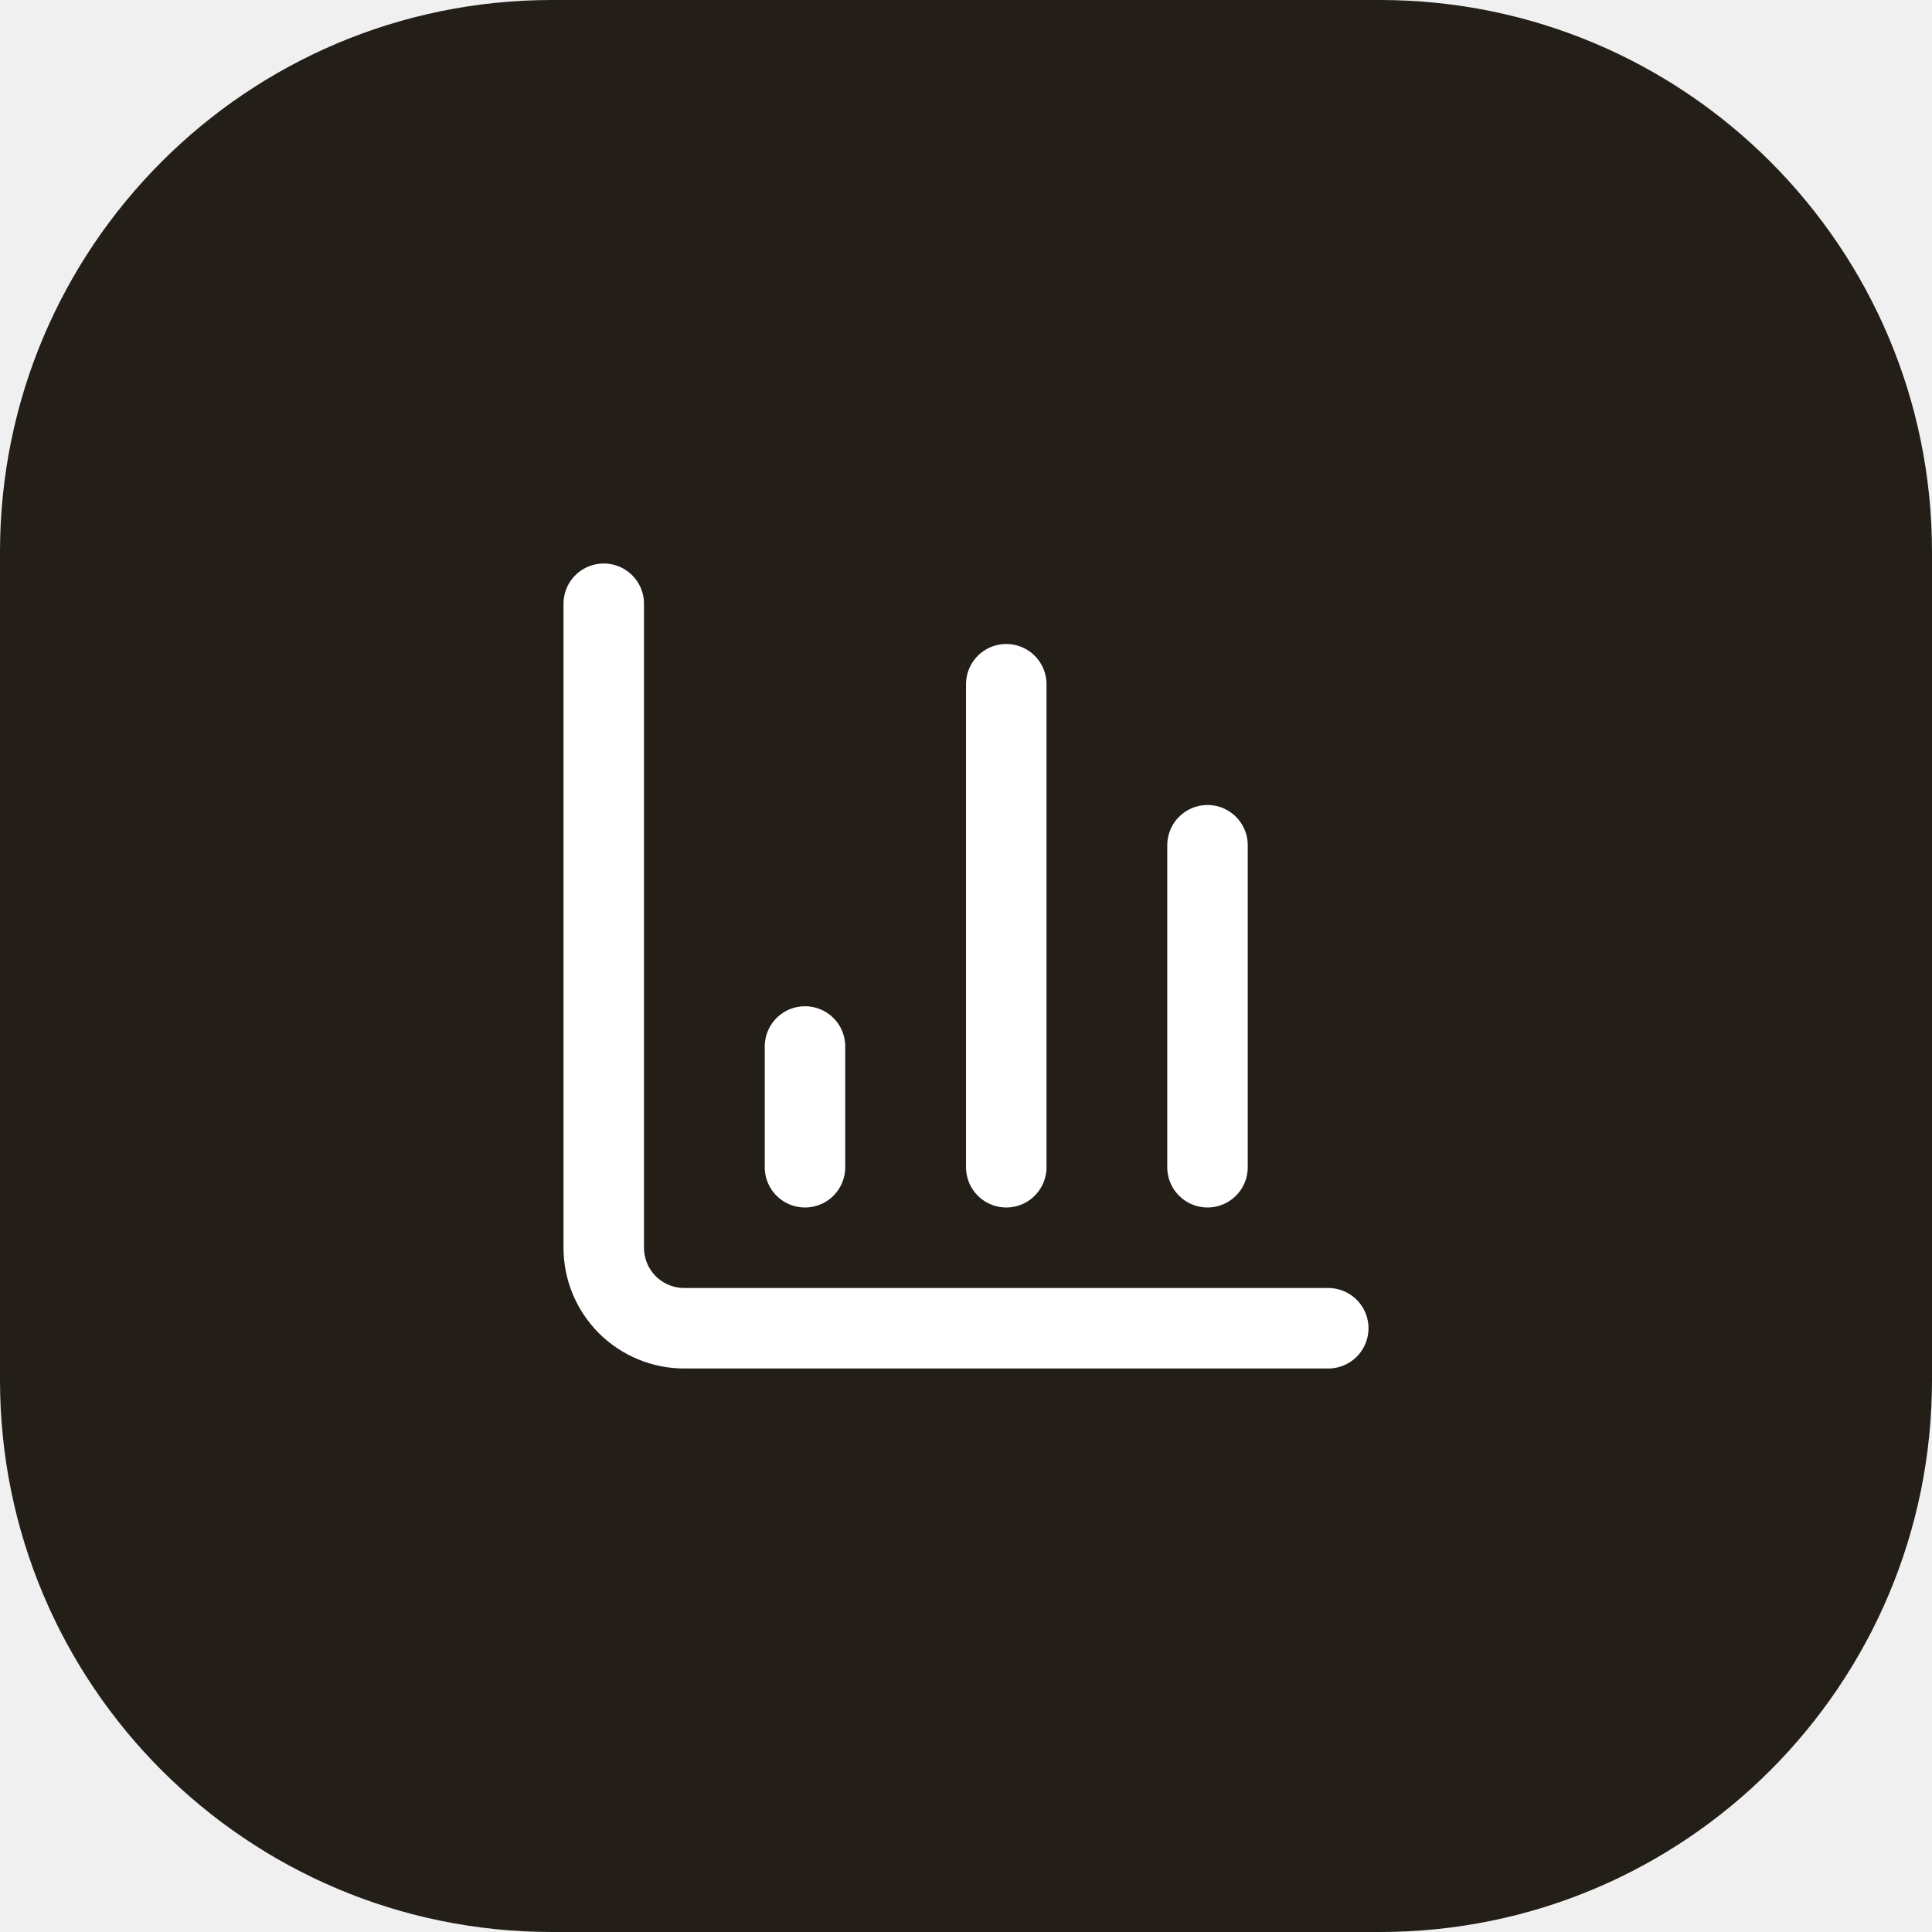
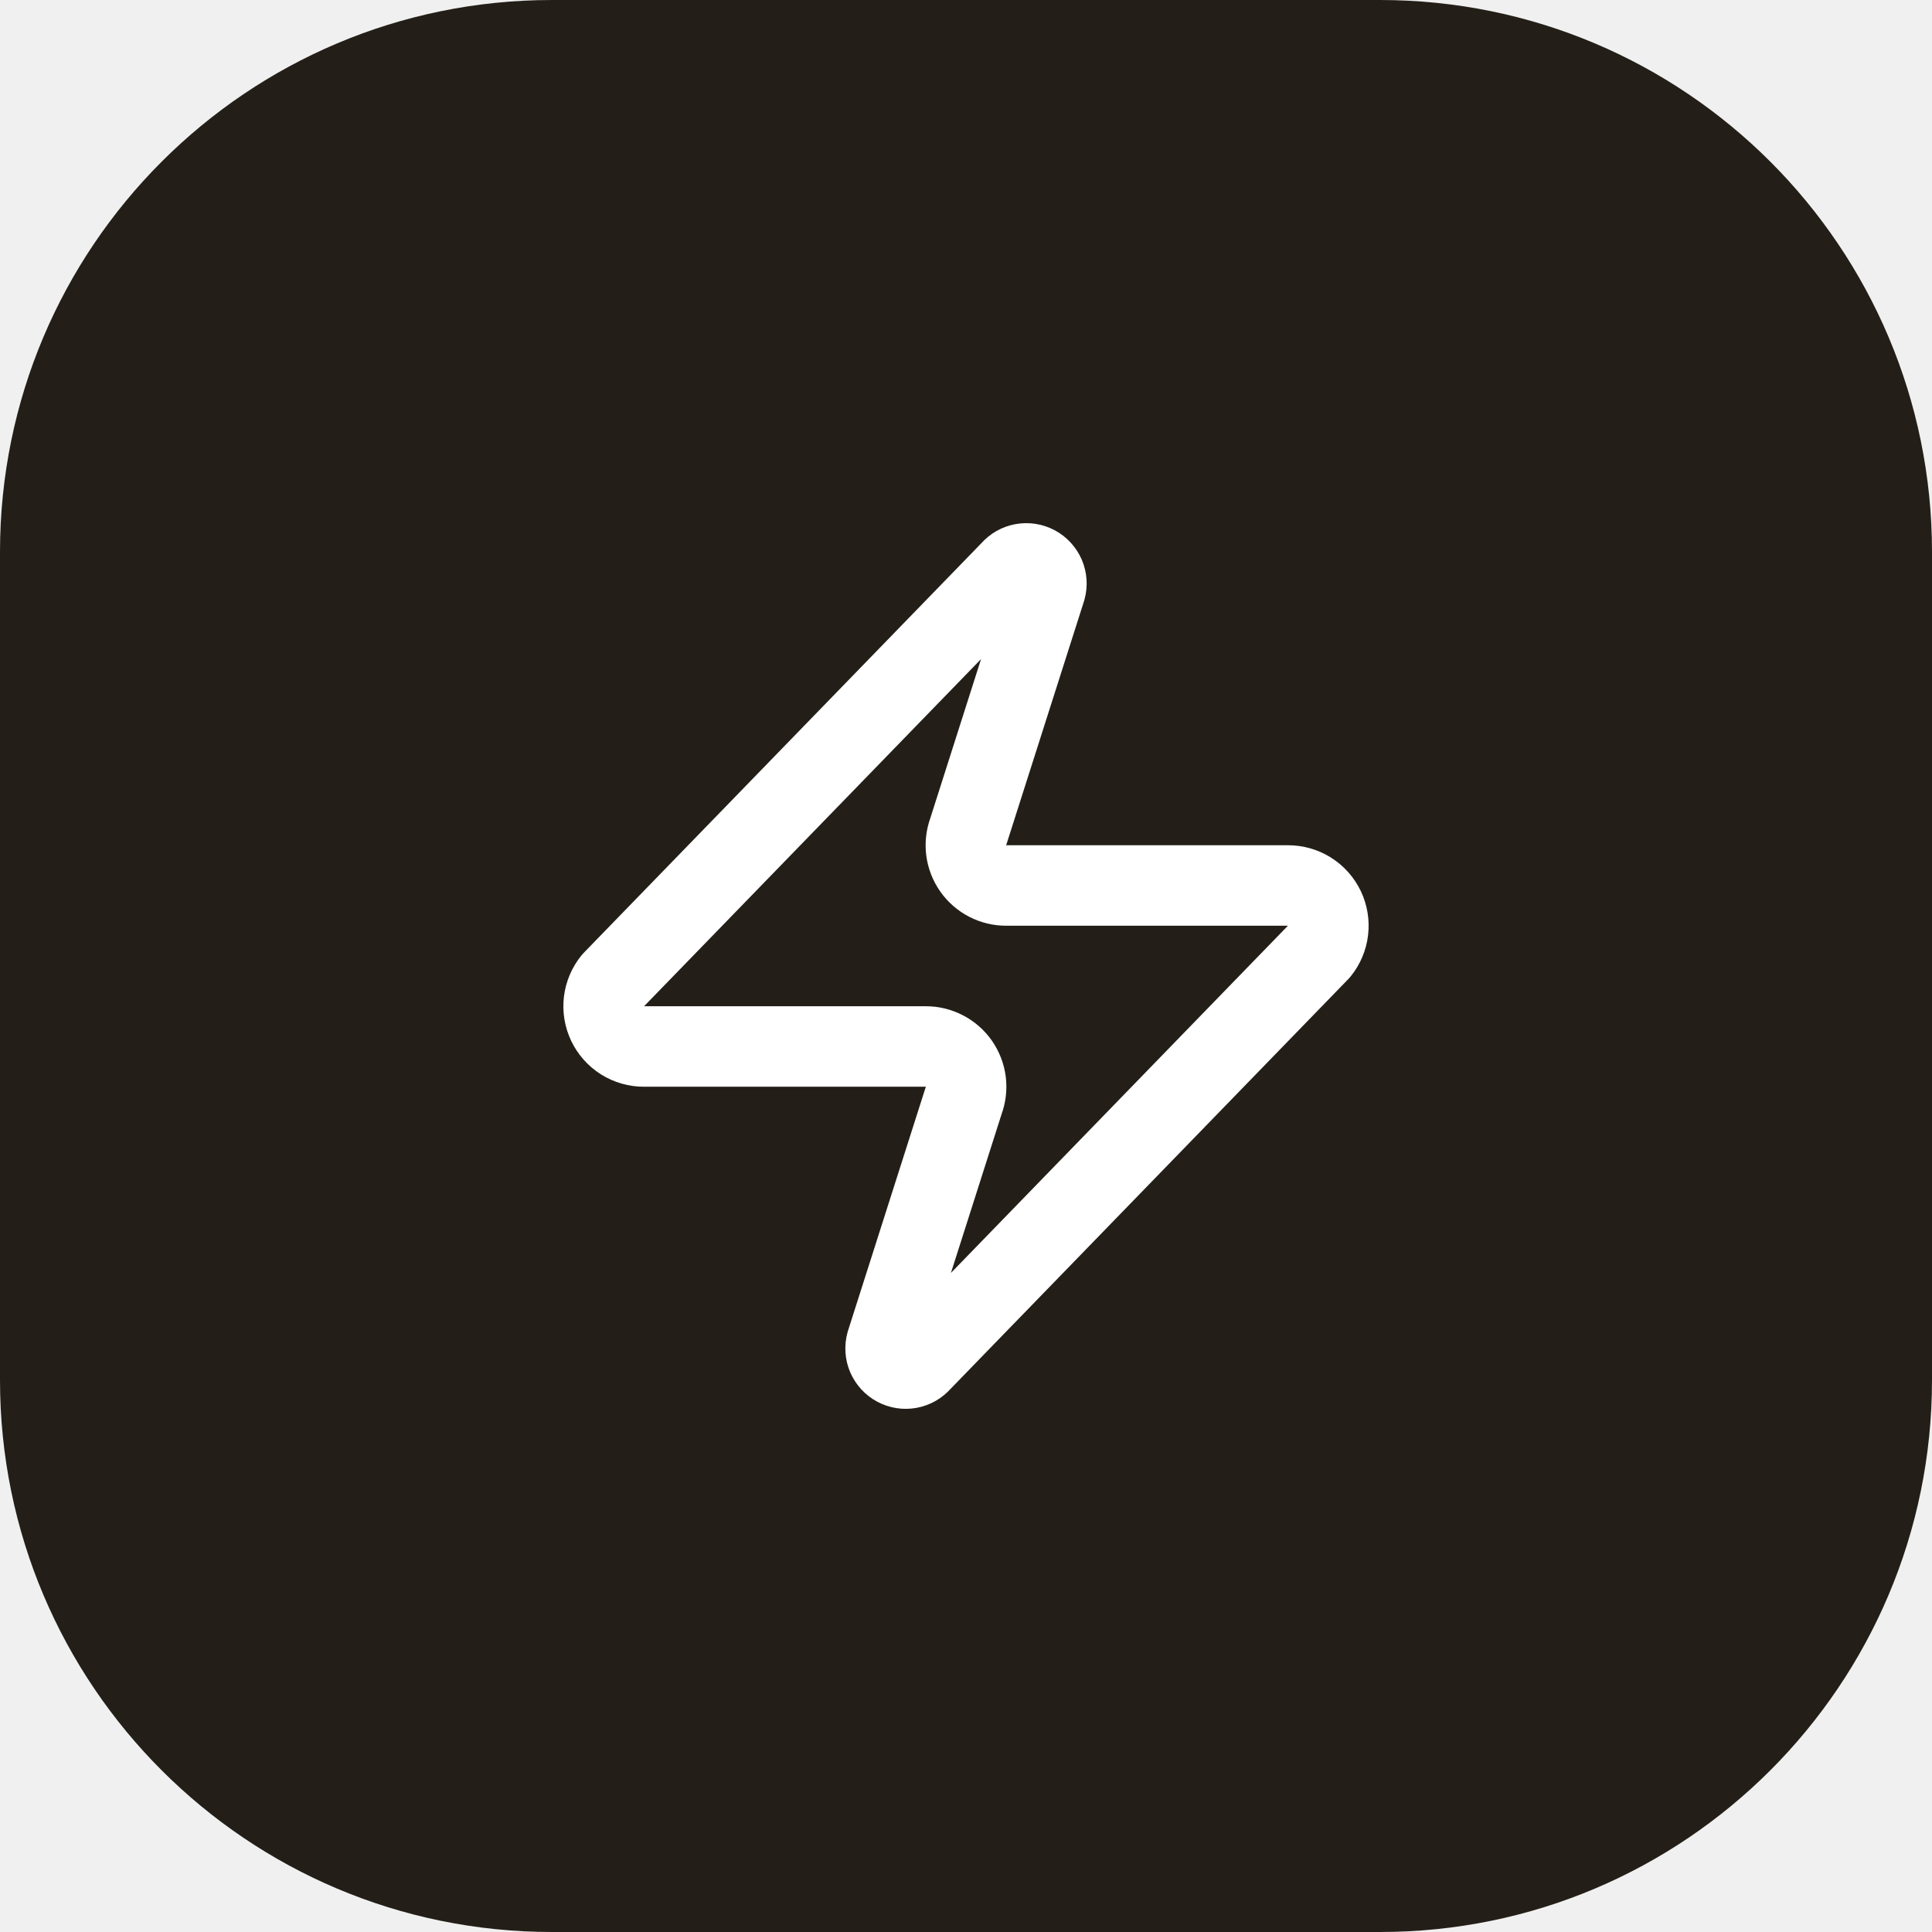
<svg xmlns="http://www.w3.org/2000/svg" width="56" height="56" viewBox="0 0 56 56" fill="none">
  <path d="M0 16C0 7.163 7.163 0 16 0H40C48.837 0 56 7.163 56 16V40C56 48.837 48.837 56 40 56H16C7.163 56 0 48.837 0 40V16Z" fill="#231F18" />
-   <path d="M17.5 17.5V36.167C17.5 36.785 17.746 37.379 18.183 37.817C18.621 38.254 19.215 38.5 19.833 38.5H38.5" stroke="white" stroke-width="2.333" stroke-linecap="round" stroke-linejoin="round" />
-   <path d="M35 33.833V24.5" stroke="white" stroke-width="2.333" stroke-linecap="round" stroke-linejoin="round" />
-   <path d="M29.167 33.833V19.833" stroke="white" stroke-width="2.333" stroke-linecap="round" stroke-linejoin="round" />
-   <path d="M23.333 33.833V30.333" stroke="white" stroke-width="2.333" stroke-linecap="round" stroke-linejoin="round" />
+   <path d="M18.667 30.333C18.446 30.334 18.229 30.272 18.042 30.155C17.855 30.037 17.706 29.869 17.61 29.67C17.515 29.471 17.478 29.249 17.504 29.03C17.53 28.81 17.618 28.603 17.757 28.431L29.307 16.532C29.393 16.431 29.511 16.364 29.642 16.34C29.772 16.316 29.906 16.337 30.023 16.399C30.139 16.461 30.231 16.562 30.284 16.683C30.336 16.805 30.345 16.941 30.31 17.068L28.07 24.091C28.004 24.268 27.982 24.458 28.005 24.646C28.029 24.833 28.098 25.012 28.205 25.166C28.313 25.321 28.457 25.448 28.625 25.535C28.792 25.622 28.978 25.667 29.167 25.666H37.333C37.554 25.666 37.771 25.728 37.958 25.845C38.145 25.962 38.294 26.13 38.39 26.329C38.485 26.529 38.522 26.751 38.496 26.97C38.47 27.189 38.382 27.397 38.243 27.568L26.693 39.468C26.607 39.568 26.489 39.636 26.358 39.66C26.228 39.684 26.094 39.663 25.977 39.6C25.861 39.538 25.769 39.438 25.716 39.316C25.664 39.195 25.655 39.059 25.69 38.931L27.93 31.908C27.996 31.731 28.018 31.541 27.995 31.354C27.971 31.167 27.902 30.988 27.795 30.833C27.687 30.678 27.543 30.552 27.375 30.465C27.208 30.378 27.022 30.332 26.833 30.333H18.667Z" stroke="white" stroke-width="2.333" stroke-linecap="round" stroke-linejoin="round" />
</svg>
